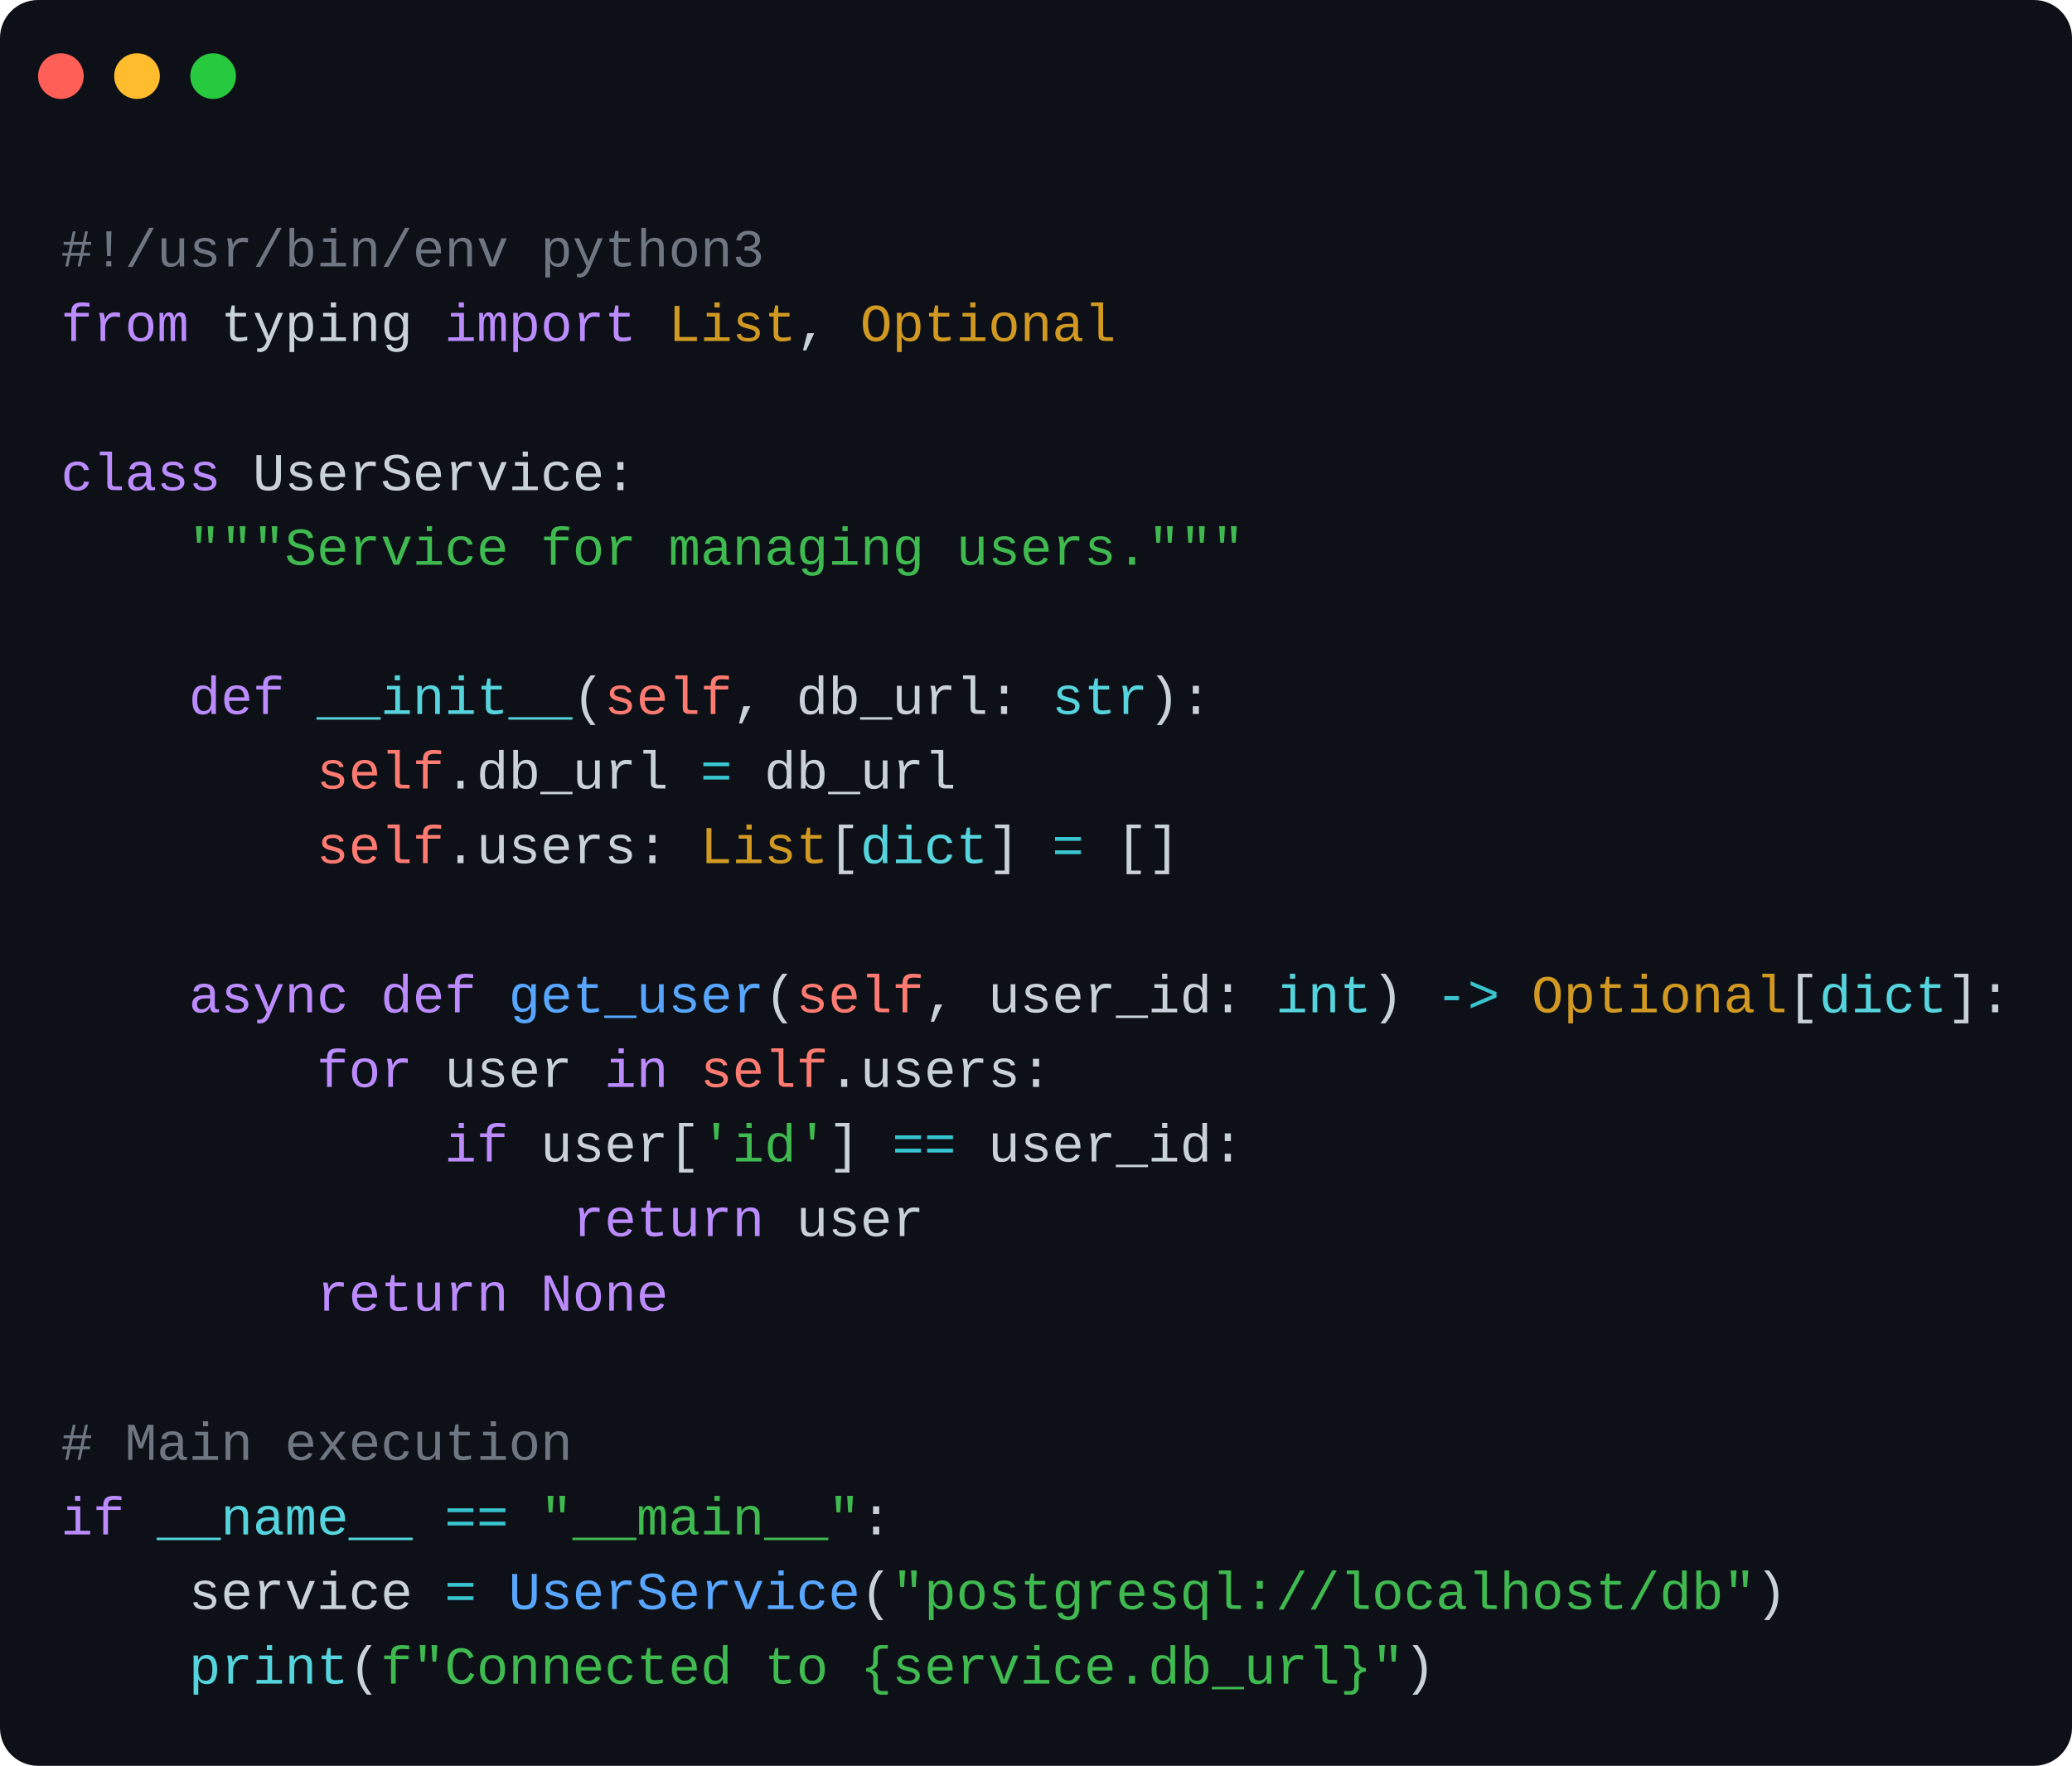
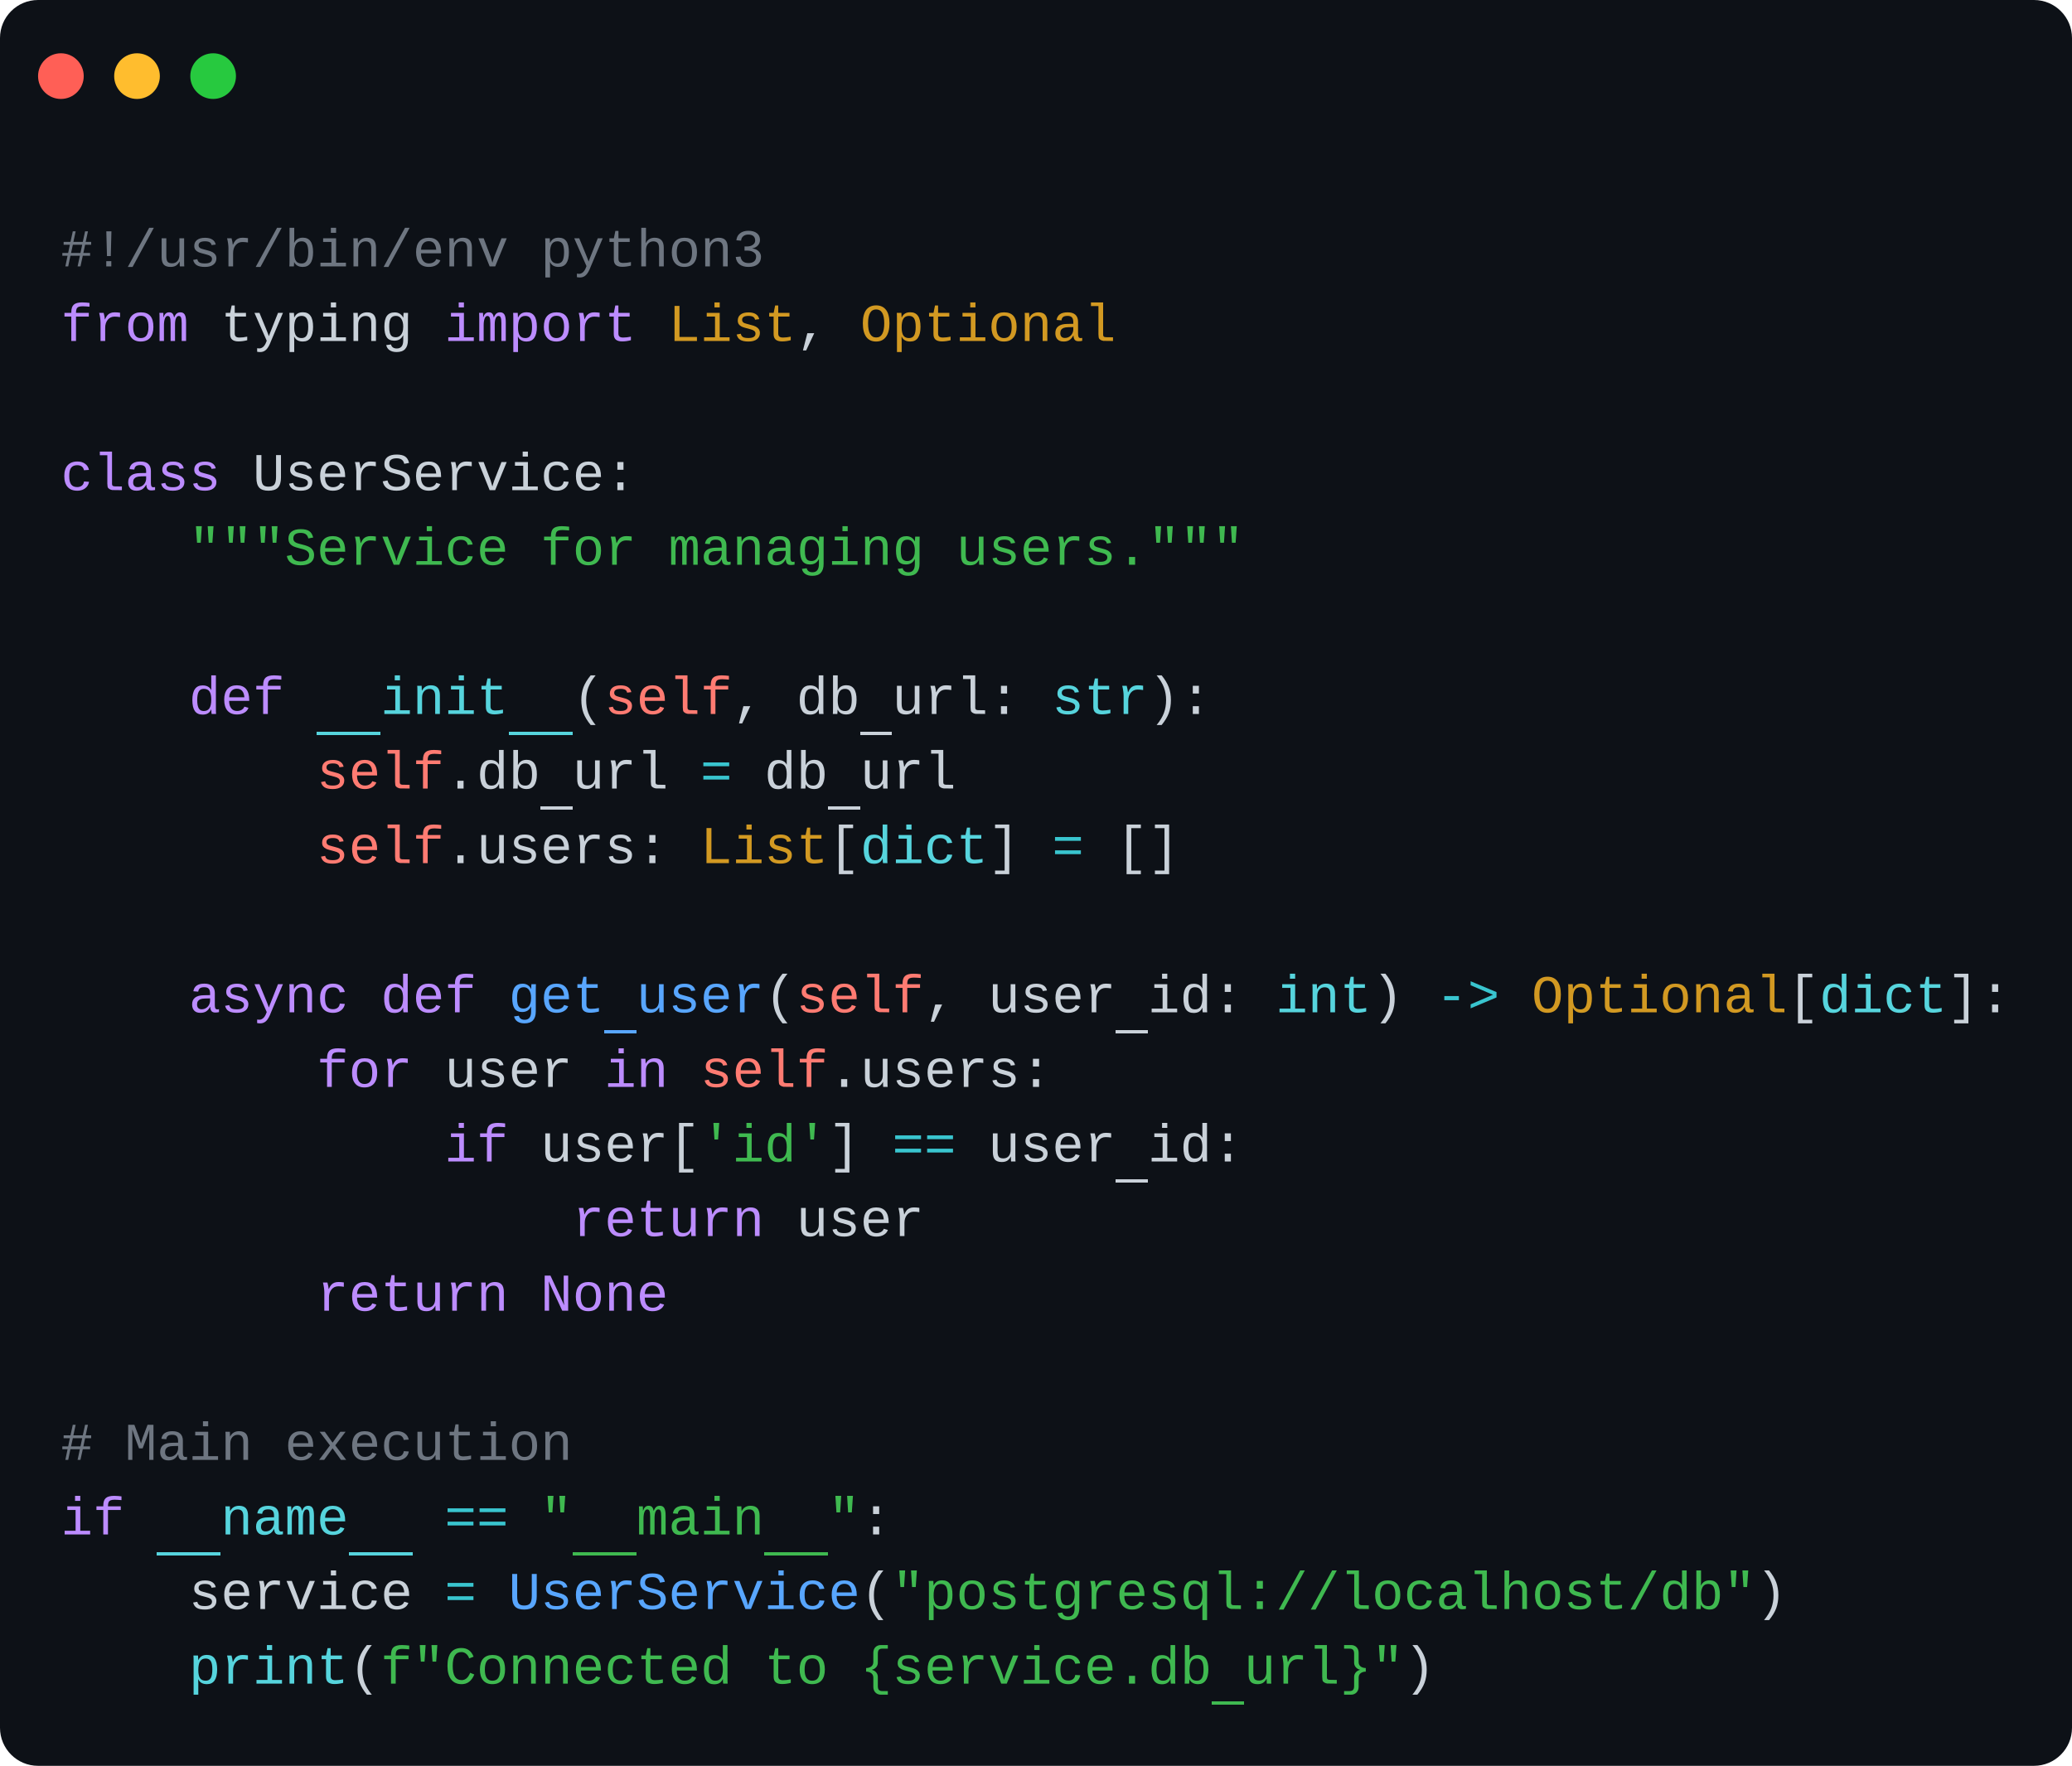
<svg xmlns="http://www.w3.org/2000/svg" viewBox="0 0 544.4 464" width="544.4" height="464">
  <rect x="0" y="0" width="544.4" height="464" fill="#0d1117" rx="10" ry="10" />
  <g class="title-bar">
    <circle cx="16" cy="20" r="6" fill="#ff5f56" />
    <circle cx="36" cy="20" r="6" fill="#ffbd2e" />
    <circle cx="56" cy="20" r="6" fill="#27c93f" />
+   </g>
+   <g class="glyphs">
+     <rect x="83.2" y="192.2" width="8.4" height="1" fill="#56d4dd" shape-rendering="crispEdges" />
+     <rect x="91.6" y="192.2" width="8.4" height="1" fill="#56d4dd" shape-rendering="crispEdges" />
+     <rect x="133.6" y="192.2" width="8.4" height="1" fill="#56d4dd" shape-rendering="crispEdges" />
+     <rect x="142" y="192.2" width="8.4" height="1" fill="#56d4dd" shape-rendering="crispEdges" />
+     <rect x="226" y="192.2" width="8.4" height="1" fill="#c9d1d9" shape-rendering="crispEdges" />
+     <rect x="142" y="211.8" width="8.4" height="1" fill="#c9d1d9" shape-rendering="crispEdges" />
+     <rect x="217.6" y="211.8" width="8.4" height="1" fill="#c9d1d9" shape-rendering="crispEdges" />
+     <rect x="158.8" y="270.6" width="8.4" height="1" fill="#58a6ff" shape-rendering="crispEdges" />
+     <rect x="293.2" y="270.6" width="8.4" height="1" fill="#c9d1d9" shape-rendering="crispEdges" />
+     <rect x="293.2" y="309.8" width="8.4" height="1" fill="#c9d1d9" shape-rendering="crispEdges" />
+     <rect x="41.2" y="407.8" width="8.4" height="1" fill="#56d4dd" shape-rendering="crispEdges" />
+     <rect x="49.6" y="407.8" width="8.4" height="1" fill="#56d4dd" shape-rendering="crispEdges" />
+     <rect x="91.6" y="407.8" width="8.4" height="1" fill="#56d4dd" shape-rendering="crispEdges" />
+     <rect x="100" y="407.8" width="8.4" height="1" fill="#56d4dd" shape-rendering="crispEdges" />
+     <rect x="150.4" y="407.8" width="8.4" height="1" fill="#3fb950" shape-rendering="crispEdges" />
+     <rect x="158.8" y="407.8" width="8.4" height="1" fill="#3fb950" shape-rendering="crispEdges" />
+     <rect x="200.8" y="407.8" width="8.4" height="1" fill="#3fb950" shape-rendering="crispEdges" />
+     <rect x="209.2" y="407.8" width="8.4" height="1" fill="#3fb950" shape-rendering="crispEdges" />
+     <rect x="318.4" y="447" width="8.4" height="1" fill="#3fb950" shape-rendering="crispEdges" />
  </g>
  <g class="text">
    <text y="70" font-family="'SF Mono', 'Monaco', 'Menlo', 'Ubuntu Mono', 'Consolas', 'Courier New', monospace" font-size="14" xml:space="preserve">
      <tspan x="16" fill="#6e7681">#!/usr/bin/env python3</tspan>
    </text>
    <text y="89.6" font-family="'SF Mono', 'Monaco', 'Menlo', 'Ubuntu Mono', 'Consolas', 'Courier New', monospace" font-size="14" xml:space="preserve">
      <tspan x="16" fill="#bc8cff">from</tspan>
      <tspan x="49.6" fill="#c9d1d9"> typing </tspan>
      <tspan x="116.8" fill="#bc8cff">import</tspan>
      <tspan x="167.2" fill="#c9d1d9"> </tspan>
      <tspan x="175.6" fill="#d29922">List</tspan>
      <tspan x="209.2" fill="#c9d1d9">, </tspan>
      <tspan x="226" fill="#d29922">Optional</tspan>
    </text>
    <text y="128.8" font-family="'SF Mono', 'Monaco', 'Menlo', 'Ubuntu Mono', 'Consolas', 'Courier New', monospace" font-size="14" xml:space="preserve">
      <tspan x="16" fill="#bc8cff">class</tspan>
      <tspan x="58" fill="#c9d1d9"> UserService:</tspan>
    </text>
    <text y="148.4" font-family="'SF Mono', 'Monaco', 'Menlo', 'Ubuntu Mono', 'Consolas', 'Courier New', monospace" font-size="14" xml:space="preserve">
      <tspan x="16" fill="#c9d1d9">    </tspan>
      <tspan x="49.6" fill="#3fb950">"""Service for managing users."""</tspan>
    </text>
    <text y="187.6" font-family="'SF Mono', 'Monaco', 'Menlo', 'Ubuntu Mono', 'Consolas', 'Courier New', monospace" font-size="14" xml:space="preserve">
      <tspan x="16" fill="#c9d1d9">    </tspan>
      <tspan x="49.6" fill="#bc8cff">def</tspan>
      <tspan x="74.8" fill="#c9d1d9"> </tspan>
-       <tspan x="83.2" fill="#56d4dd">__init__</tspan>
+       <tspan x="100" fill="#56d4dd">init</tspan>
      <tspan x="150.4" fill="#c9d1d9">(</tspan>
      <tspan x="158.8" fill="#ff7b72">self</tspan>
-       <tspan x="192.4" fill="#c9d1d9">, db_url: </tspan>
+       <tspan x="192.4" fill="#c9d1d9">, db</tspan>
+       <tspan x="234.4" fill="#c9d1d9">url: </tspan>
      <tspan x="276.4" fill="#56d4dd">str</tspan>
      <tspan x="301.6" fill="#c9d1d9">):</tspan>
    </text>
    <text y="207.2" font-family="'SF Mono', 'Monaco', 'Menlo', 'Ubuntu Mono', 'Consolas', 'Courier New', monospace" font-size="14" xml:space="preserve">
      <tspan x="16" fill="#c9d1d9">        </tspan>
      <tspan x="83.2" fill="#ff7b72">self</tspan>
-       <tspan x="116.8" fill="#c9d1d9">.db_url </tspan>
+       <tspan x="116.8" fill="#c9d1d9">.db</tspan>
+       <tspan x="150.4" fill="#c9d1d9">url </tspan>
      <tspan x="184" fill="#39c5cf">=</tspan>
-       <tspan x="192.4" fill="#c9d1d9"> db_url</tspan>
+       <tspan x="192.4" fill="#c9d1d9"> db</tspan>
+       <tspan x="226" fill="#c9d1d9">url</tspan>
    </text>
    <text y="226.8" font-family="'SF Mono', 'Monaco', 'Menlo', 'Ubuntu Mono', 'Consolas', 'Courier New', monospace" font-size="14" xml:space="preserve">
      <tspan x="16" fill="#c9d1d9">        </tspan>
      <tspan x="83.2" fill="#ff7b72">self</tspan>
      <tspan x="116.8" fill="#c9d1d9">.users: </tspan>
      <tspan x="184" fill="#d29922">List</tspan>
      <tspan x="217.6" fill="#c9d1d9">[</tspan>
      <tspan x="226" fill="#56d4dd">dict</tspan>
      <tspan x="259.6" fill="#c9d1d9">] </tspan>
      <tspan x="276.4" fill="#39c5cf">=</tspan>
      <tspan x="284.8" fill="#c9d1d9"> []</tspan>
    </text>
    <text y="266" font-family="'SF Mono', 'Monaco', 'Menlo', 'Ubuntu Mono', 'Consolas', 'Courier New', monospace" font-size="14" xml:space="preserve">
      <tspan x="16" fill="#c9d1d9">    </tspan>
      <tspan x="49.6" fill="#bc8cff">async</tspan>
      <tspan x="91.6" fill="#c9d1d9"> </tspan>
      <tspan x="100" fill="#bc8cff">def</tspan>
      <tspan x="125.2" fill="#c9d1d9"> </tspan>
-       <tspan x="133.6" fill="#58a6ff">get_user</tspan>
+       <tspan x="133.6" fill="#58a6ff">get</tspan>
+       <tspan x="167.2" fill="#58a6ff">user</tspan>
      <tspan x="200.8" fill="#c9d1d9">(</tspan>
      <tspan x="209.2" fill="#ff7b72">self</tspan>
-       <tspan x="242.8" fill="#c9d1d9">, user_id: </tspan>
+       <tspan x="242.8" fill="#c9d1d9">, user</tspan>
+       <tspan x="301.6" fill="#c9d1d9">id: </tspan>
      <tspan x="335.2" fill="#56d4dd">int</tspan>
      <tspan x="360.4" fill="#c9d1d9">) </tspan>
      <tspan x="377.2" fill="#39c5cf">-&gt;</tspan>
      <tspan x="394" fill="#c9d1d9"> </tspan>
      <tspan x="402.4" fill="#d29922">Optional</tspan>
      <tspan x="469.6" fill="#c9d1d9">[</tspan>
      <tspan x="478" fill="#56d4dd">dict</tspan>
      <tspan x="511.6" fill="#c9d1d9">]:</tspan>
    </text>
    <text y="285.6" font-family="'SF Mono', 'Monaco', 'Menlo', 'Ubuntu Mono', 'Consolas', 'Courier New', monospace" font-size="14" xml:space="preserve">
      <tspan x="16" fill="#c9d1d9">        </tspan>
      <tspan x="83.2" fill="#bc8cff">for</tspan>
      <tspan x="108.4" fill="#c9d1d9"> user </tspan>
      <tspan x="158.8" fill="#bc8cff">in</tspan>
      <tspan x="175.6" fill="#c9d1d9"> </tspan>
      <tspan x="184" fill="#ff7b72">self</tspan>
      <tspan x="217.6" fill="#c9d1d9">.users:</tspan>
    </text>
    <text y="305.2" font-family="'SF Mono', 'Monaco', 'Menlo', 'Ubuntu Mono', 'Consolas', 'Courier New', monospace" font-size="14" xml:space="preserve">
      <tspan x="16" fill="#c9d1d9">            </tspan>
      <tspan x="116.8" fill="#bc8cff">if</tspan>
      <tspan x="133.6" fill="#c9d1d9"> user[</tspan>
      <tspan x="184" fill="#3fb950">'id'</tspan>
      <tspan x="217.6" fill="#c9d1d9">] </tspan>
      <tspan x="234.4" fill="#39c5cf">==</tspan>
-       <tspan x="251.2" fill="#c9d1d9"> user_id:</tspan>
+       <tspan x="251.2" fill="#c9d1d9"> user</tspan>
+       <tspan x="301.6" fill="#c9d1d9">id:</tspan>
    </text>
    <text y="324.8" font-family="'SF Mono', 'Monaco', 'Menlo', 'Ubuntu Mono', 'Consolas', 'Courier New', monospace" font-size="14" xml:space="preserve">
      <tspan x="16" fill="#c9d1d9">                </tspan>
      <tspan x="150.4" fill="#bc8cff">return</tspan>
      <tspan x="200.8" fill="#c9d1d9"> user</tspan>
    </text>
    <text y="344.4" font-family="'SF Mono', 'Monaco', 'Menlo', 'Ubuntu Mono', 'Consolas', 'Courier New', monospace" font-size="14" xml:space="preserve">
      <tspan x="16" fill="#c9d1d9">        </tspan>
      <tspan x="83.2" fill="#bc8cff">return</tspan>
      <tspan x="133.6" fill="#c9d1d9"> </tspan>
      <tspan x="142" fill="#bc8cff">None</tspan>
    </text>
    <text y="383.6" font-family="'SF Mono', 'Monaco', 'Menlo', 'Ubuntu Mono', 'Consolas', 'Courier New', monospace" font-size="14" xml:space="preserve">
      <tspan x="16" fill="#6e7681"># Main execution</tspan>
    </text>
    <text y="403.2" font-family="'SF Mono', 'Monaco', 'Menlo', 'Ubuntu Mono', 'Consolas', 'Courier New', monospace" font-size="14" xml:space="preserve">
      <tspan x="16" fill="#bc8cff">if</tspan>
      <tspan x="32.8" fill="#c9d1d9"> </tspan>
-       <tspan x="41.2" fill="#56d4dd">__name__</tspan>
+       <tspan x="58" fill="#56d4dd">name</tspan>
      <tspan x="108.4" fill="#c9d1d9"> </tspan>
      <tspan x="116.8" fill="#39c5cf">==</tspan>
      <tspan x="133.6" fill="#c9d1d9"> </tspan>
-       <tspan x="142" fill="#3fb950">"__main__"</tspan>
+       <tspan x="142" fill="#3fb950">"</tspan>
+       <tspan x="167.2" fill="#3fb950">main</tspan>
+       <tspan x="217.6" fill="#3fb950">"</tspan>
      <tspan x="226" fill="#c9d1d9">:</tspan>
    </text>
    <text y="422.8" font-family="'SF Mono', 'Monaco', 'Menlo', 'Ubuntu Mono', 'Consolas', 'Courier New', monospace" font-size="14" xml:space="preserve">
      <tspan x="16" fill="#c9d1d9">    service </tspan>
      <tspan x="116.8" fill="#39c5cf">=</tspan>
      <tspan x="125.2" fill="#c9d1d9"> </tspan>
      <tspan x="133.6" fill="#58a6ff">UserService</tspan>
      <tspan x="226" fill="#c9d1d9">(</tspan>
      <tspan x="234.4" fill="#3fb950">"postgresql://localhost/db"</tspan>
      <tspan x="461.2" fill="#c9d1d9">)</tspan>
    </text>
    <text y="442.4" font-family="'SF Mono', 'Monaco', 'Menlo', 'Ubuntu Mono', 'Consolas', 'Courier New', monospace" font-size="14" xml:space="preserve">
      <tspan x="16" fill="#c9d1d9">    </tspan>
      <tspan x="49.6" fill="#56d4dd">print</tspan>
      <tspan x="91.6" fill="#c9d1d9">(</tspan>
-       <tspan x="100" fill="#3fb950">f"Connected to {service.db_url}"</tspan>
+       <tspan x="100" fill="#3fb950">f"Connected to {service.db</tspan>
+       <tspan x="326.8" fill="#3fb950">url}"</tspan>
      <tspan x="368.8" fill="#c9d1d9">)</tspan>
    </text>
  </g>
</svg>
